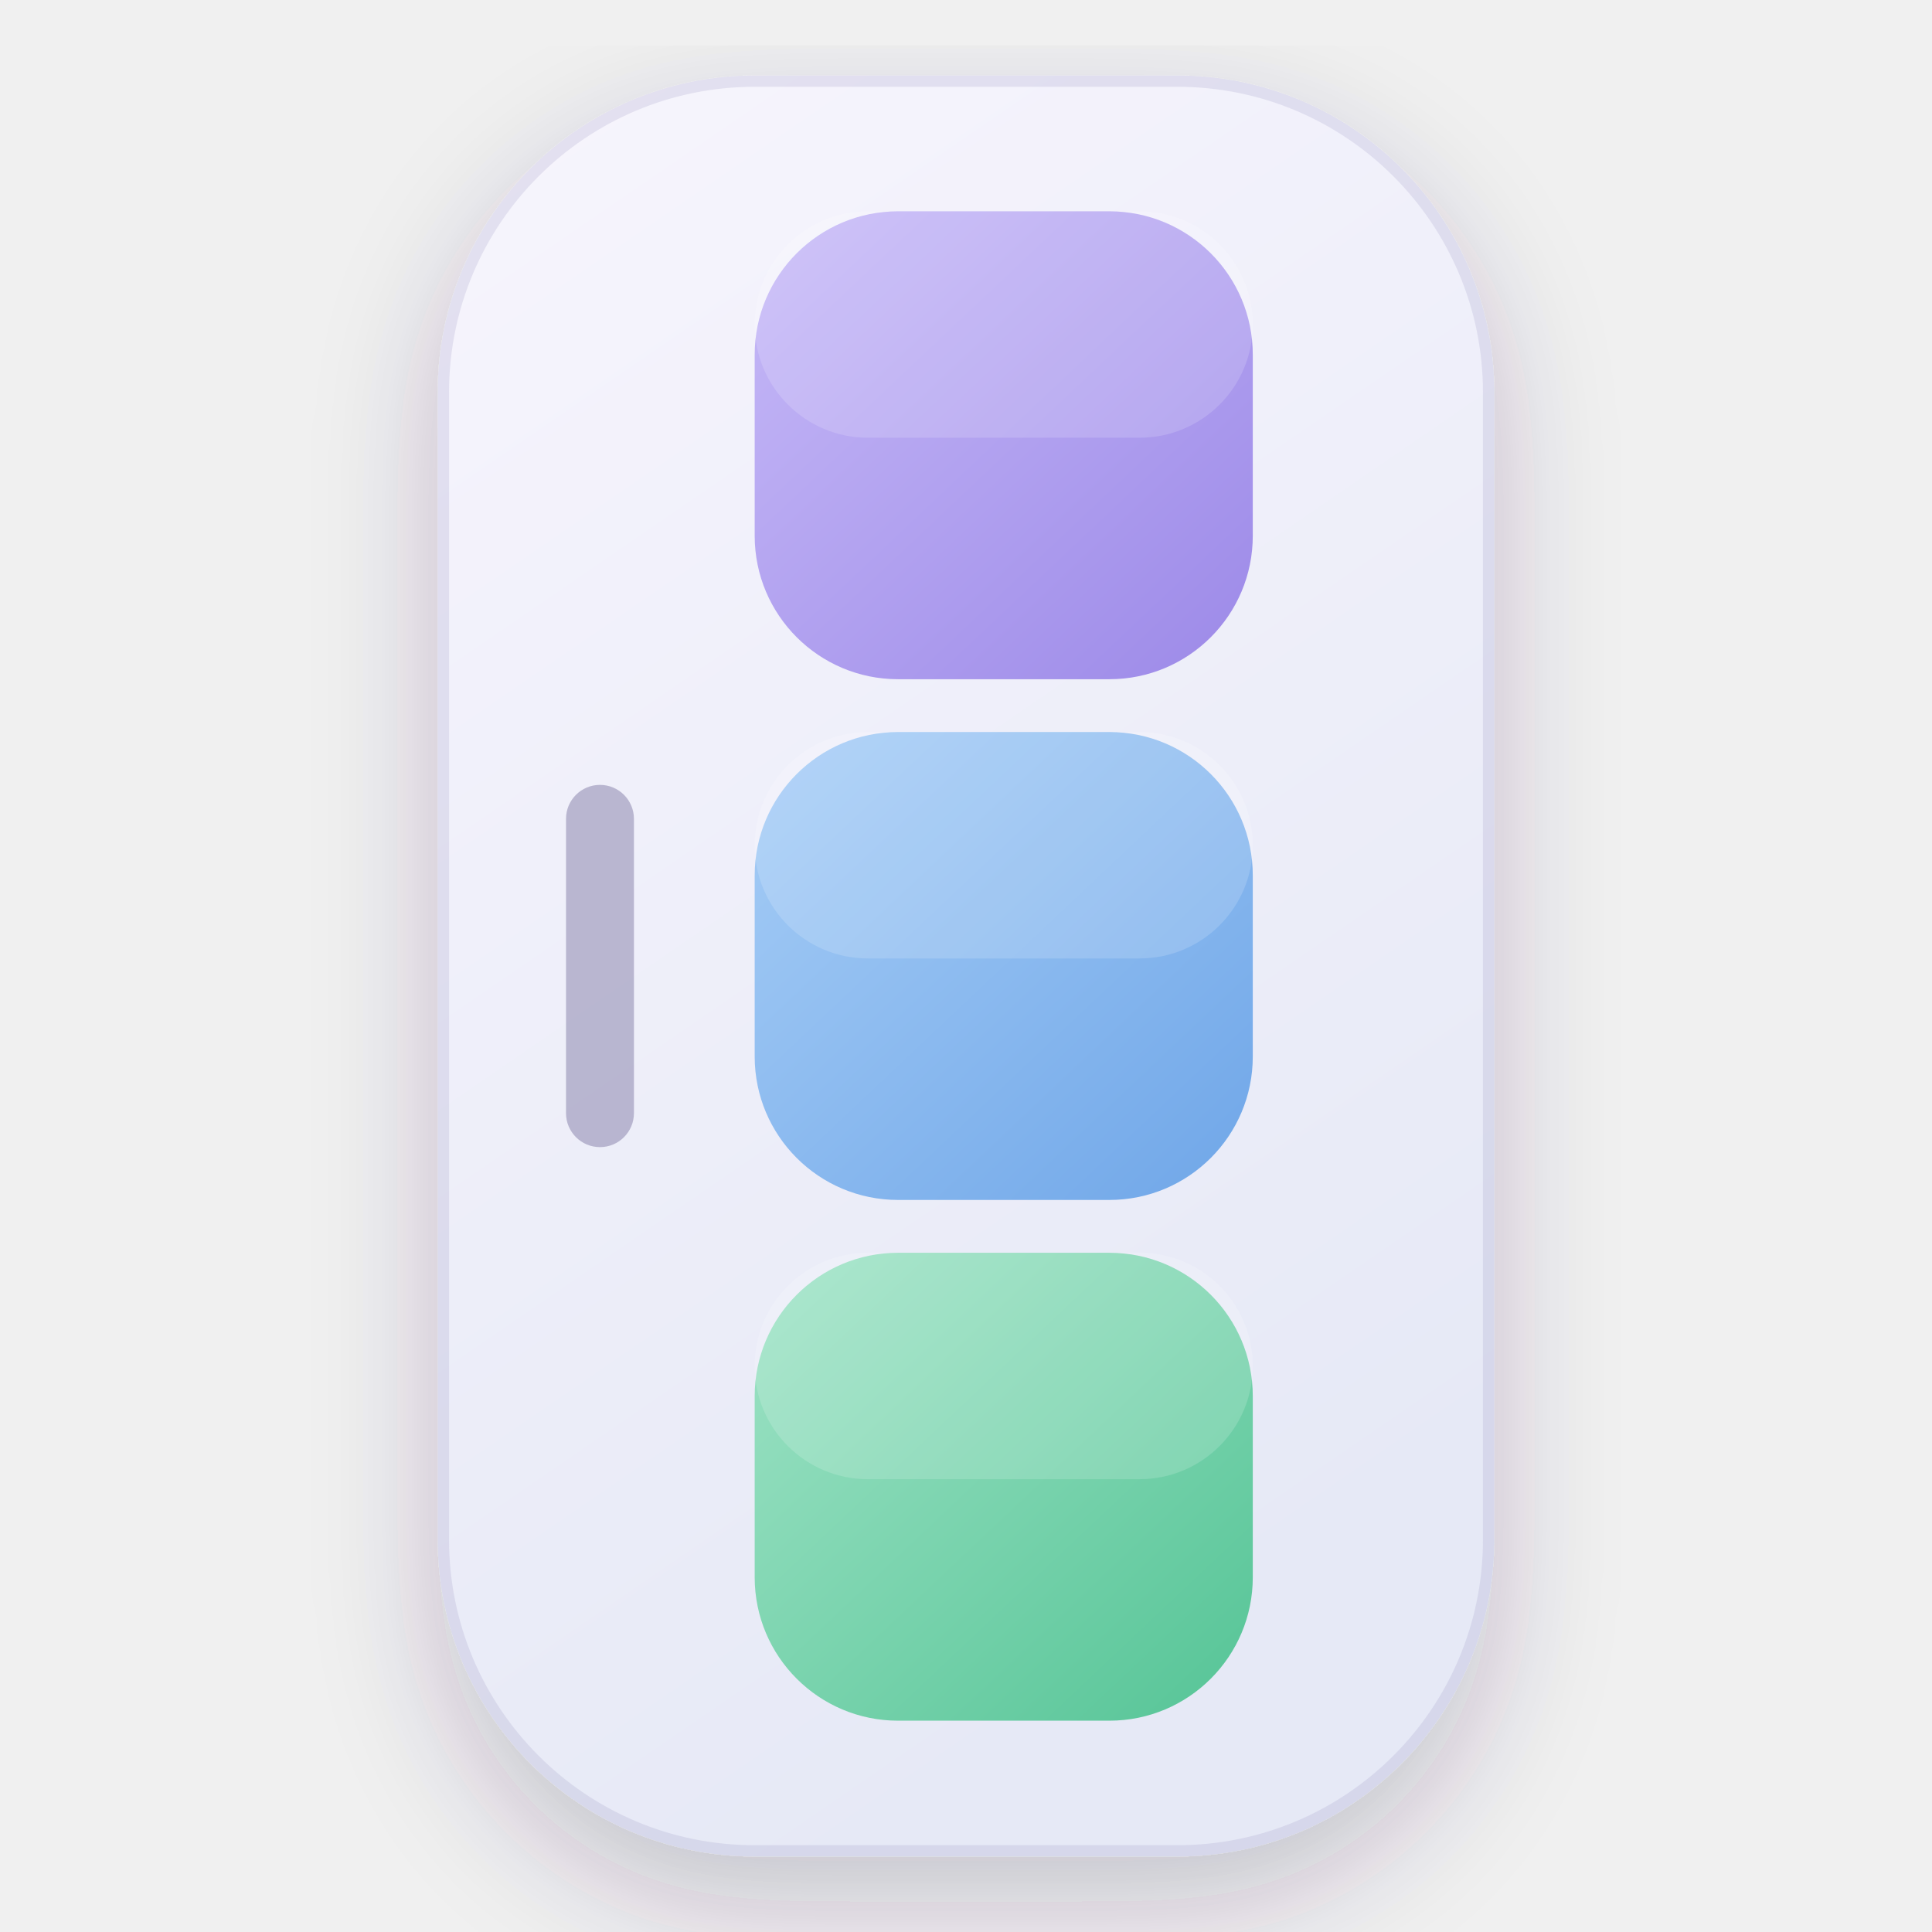
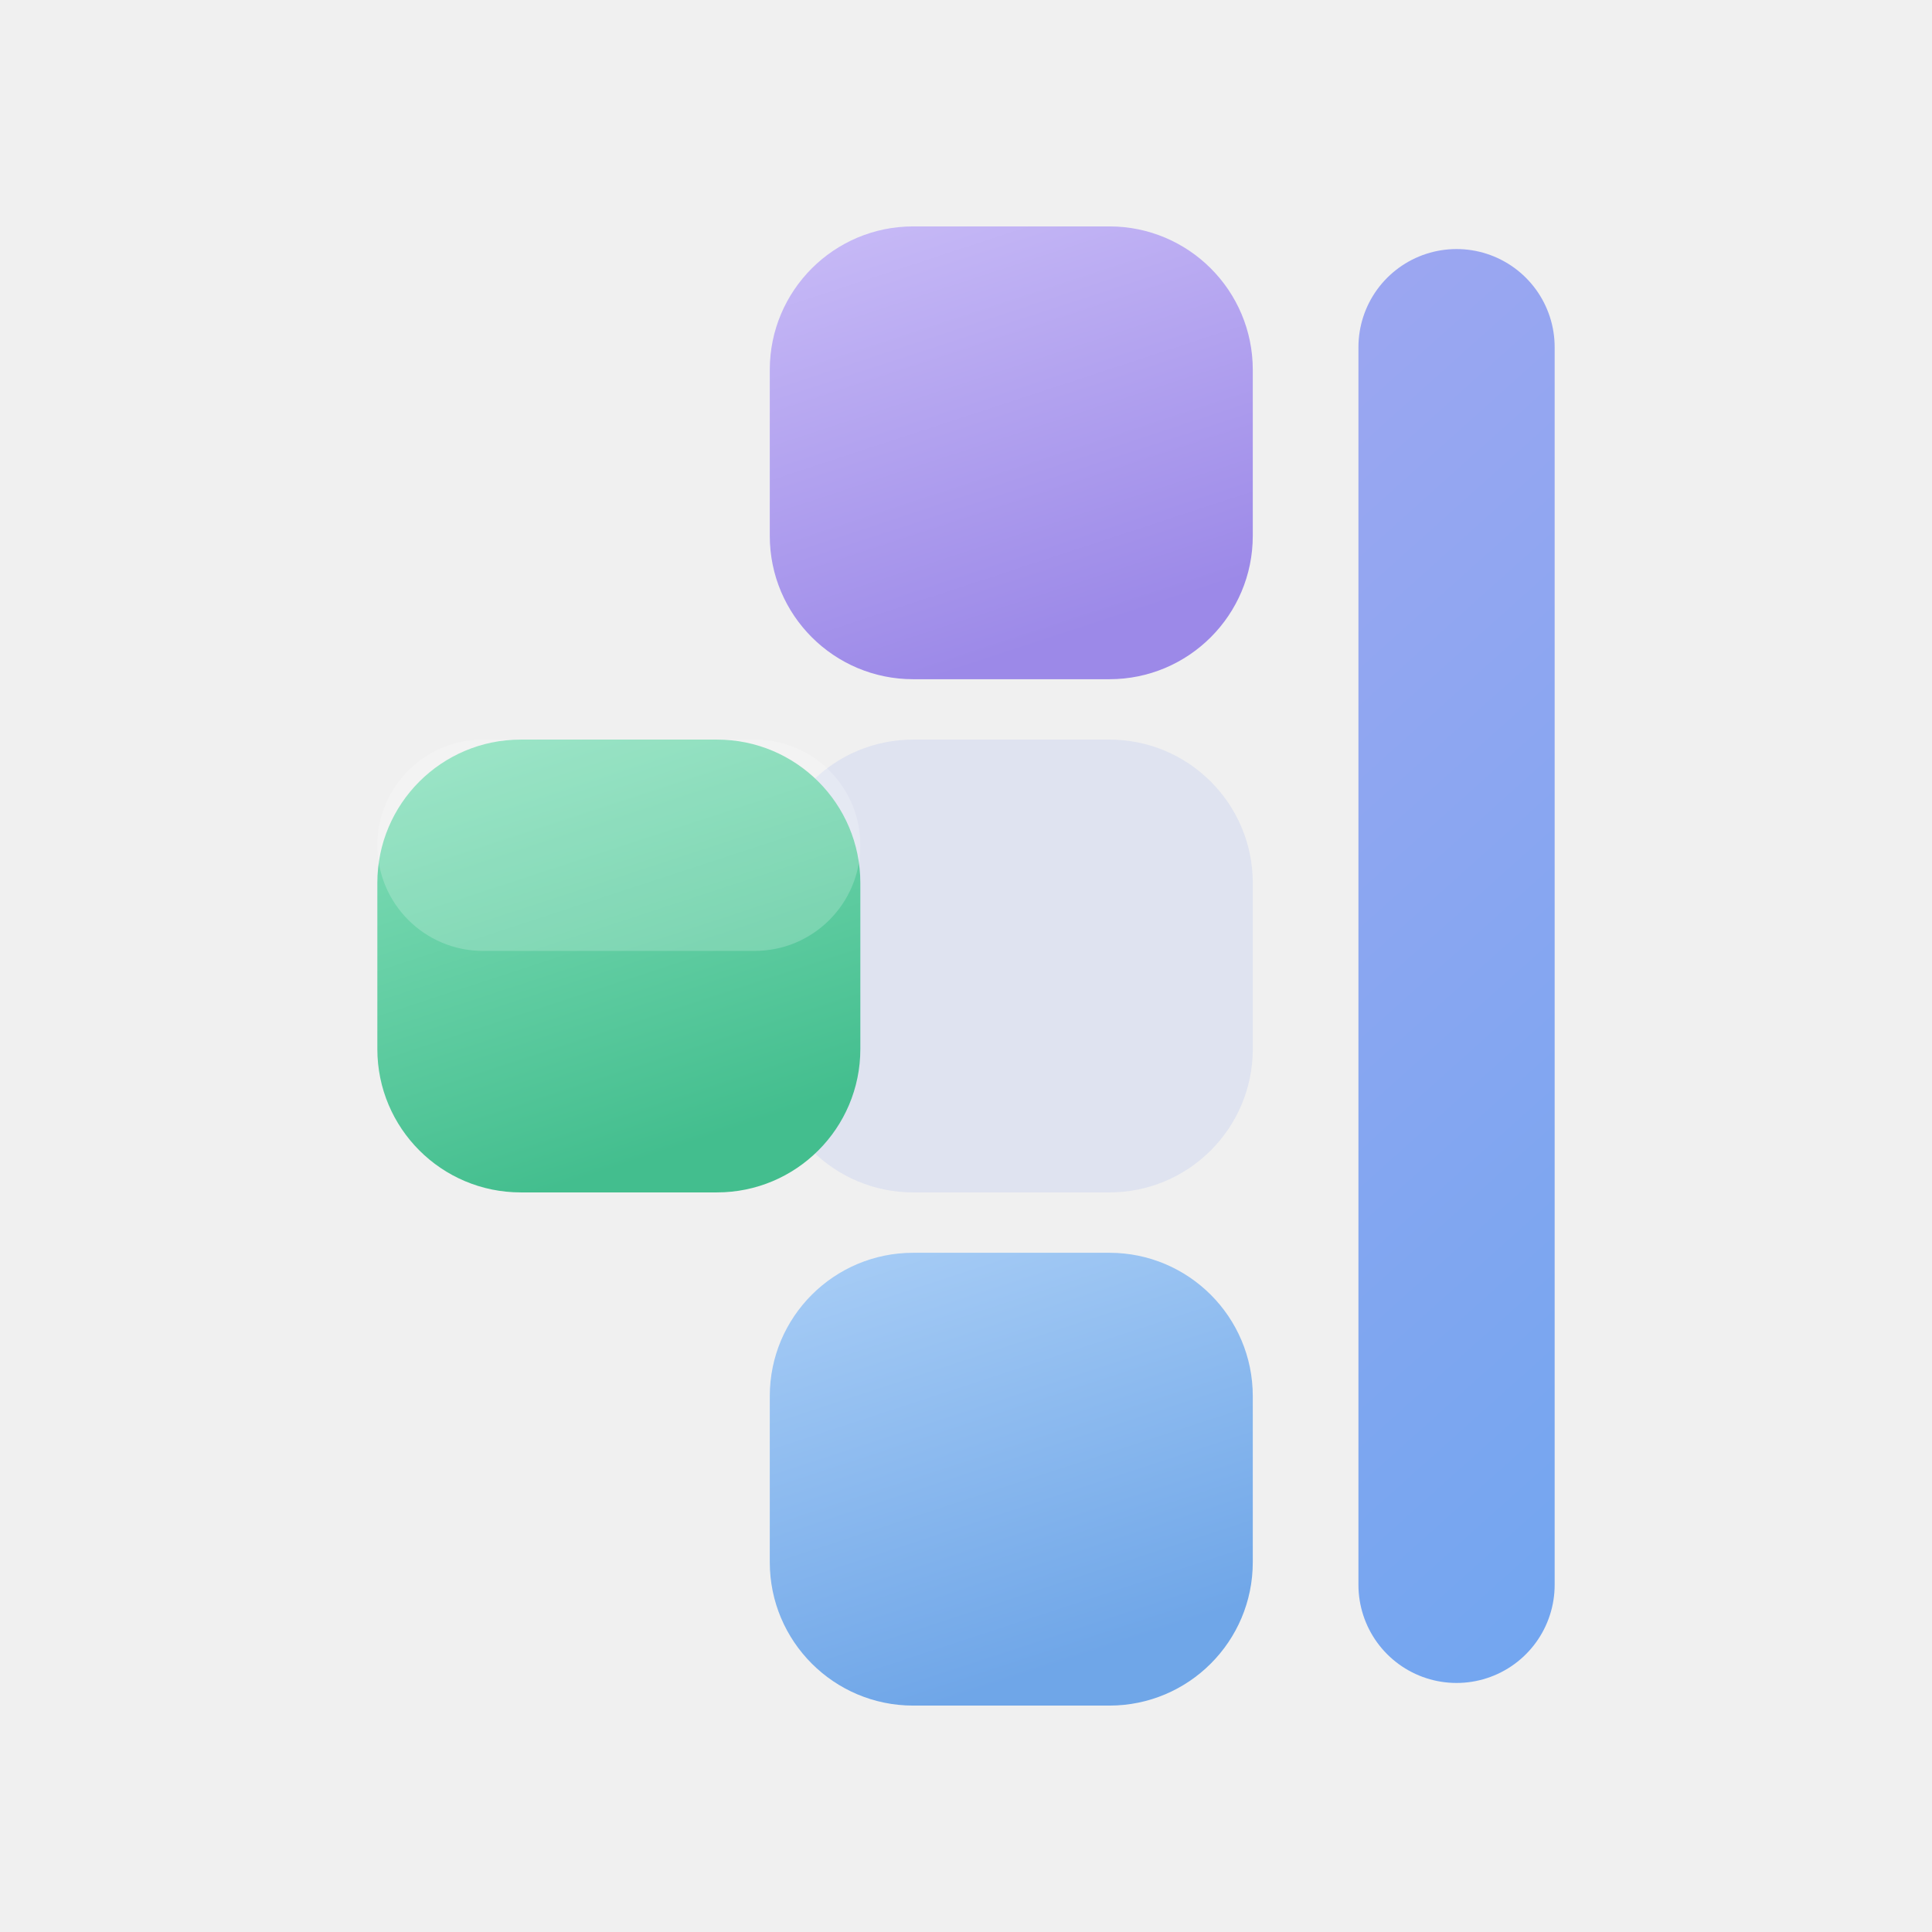
<svg xmlns="http://www.w3.org/2000/svg" viewBox="0 0 256 256" width="1024" height="1024">
  <defs>
-     <linearGradient id="card" x1="0" y1="0" x2="0.4" y2="1">
-       <stop offset="0" stop-color="#F7F5FD" />
-       <stop offset="1" stop-color="#E6E9F6" />
+     <linearGradient id="tab" gradientUnits="userSpaceOnUse" x1="40" y1="30" x2="216" y2="226">
+       <stop offset="0" stop-color="#B7A6F2" />
+       <stop offset="1" stop-color="#6FA6F0" />
    </linearGradient>
-     <linearGradient id="t1" x1="0" y1="0" x2="1" y2="1">
-       <stop offset="0" stop-color="#C6B9F7" />
+     <linearGradient id="lavender" x1="0" y1="0" x2="0.35" y2="1">
+       <stop offset="0" stop-color="#C9BCF7" />
      <stop offset="1" stop-color="#9C89E8" />
    </linearGradient>
-     <linearGradient id="t2" x1="0" y1="0" x2="1" y2="1">
-       <stop offset="0" stop-color="#A6CDF6" />
+     <linearGradient id="sky" x1="0" y1="0" x2="0.35" y2="1">
+       <stop offset="0" stop-color="#A9CEF6" />
      <stop offset="1" stop-color="#6FA6E8" />
    </linearGradient>
-     <linearGradient id="t3" x1="0" y1="0" x2="1" y2="1">
-       <stop offset="0" stop-color="#9FE3C6" />
-       <stop offset="1" stop-color="#55C496" />
+     <linearGradient id="mint" x1="0" y1="0" x2="0.35" y2="1">
+       <stop offset="0" stop-color="#86E0BB" />
+       <stop offset="1" stop-color="#43BE8E" />
    </linearGradient>
-     <filter id="s" x="-30%" y="-20%" width="160%" height="140%">
-       <feDropShadow dx="0" dy="6" stdDeviation="8" flood-color="#2F2A55" flood-opacity="0.22" />
-     </filter>
  </defs>
-   <rect x="58" y="10" width="140" height="236" rx="42" fill="url(#card)" filter="url(#s)" />
-   <rect x="58.75" y="10.75" width="138.5" height="234.5" rx="41.25" fill="none" stroke="#8C86B8" stroke-opacity="0.18" stroke-width="1.5" />
-   <rect x="75" y="104" width="9" height="48" rx="4.5" fill="#6E6797" fill-opacity="0.42" />
-   <rect x="100" y="28" width="66" height="62" rx="19" fill="url(#t1)" />
-   <rect x="100" y="97" width="66" height="62" rx="19" fill="url(#t2)" />
-   <rect x="100" y="166" width="66" height="62" rx="19" fill="url(#t3)" />
-   <rect x="100" y="28" width="66" height="30" rx="15" fill="#FFFFFF" fill-opacity="0.16" />
-   <rect x="100" y="97" width="66" height="30" rx="15" fill="#FFFFFF" fill-opacity="0.16" />
-   <rect x="100" y="166" width="66" height="30" rx="15" fill="#FFFFFF" fill-opacity="0.16" />
+   <path d="M193 46 V210" stroke="url(#tab)" stroke-width="26" stroke-linecap="round" />
+   <rect x="102" y="30" width="64" height="60" rx="19" fill="url(#lavender)" />
+   <rect x="102" y="166" width="64" height="60" rx="19" fill="url(#sky)" />
+   <rect x="102" y="98" width="64" height="60" rx="19" fill="#9FB2F0" fill-opacity=".2" />
+   <rect x="50" y="98" width="64" height="60" rx="19" fill="url(#mint)" />
+   <rect x="50" y="98" width="64" height="28" rx="14" fill="#FFFFFF" fill-opacity=".2" />
</svg>
